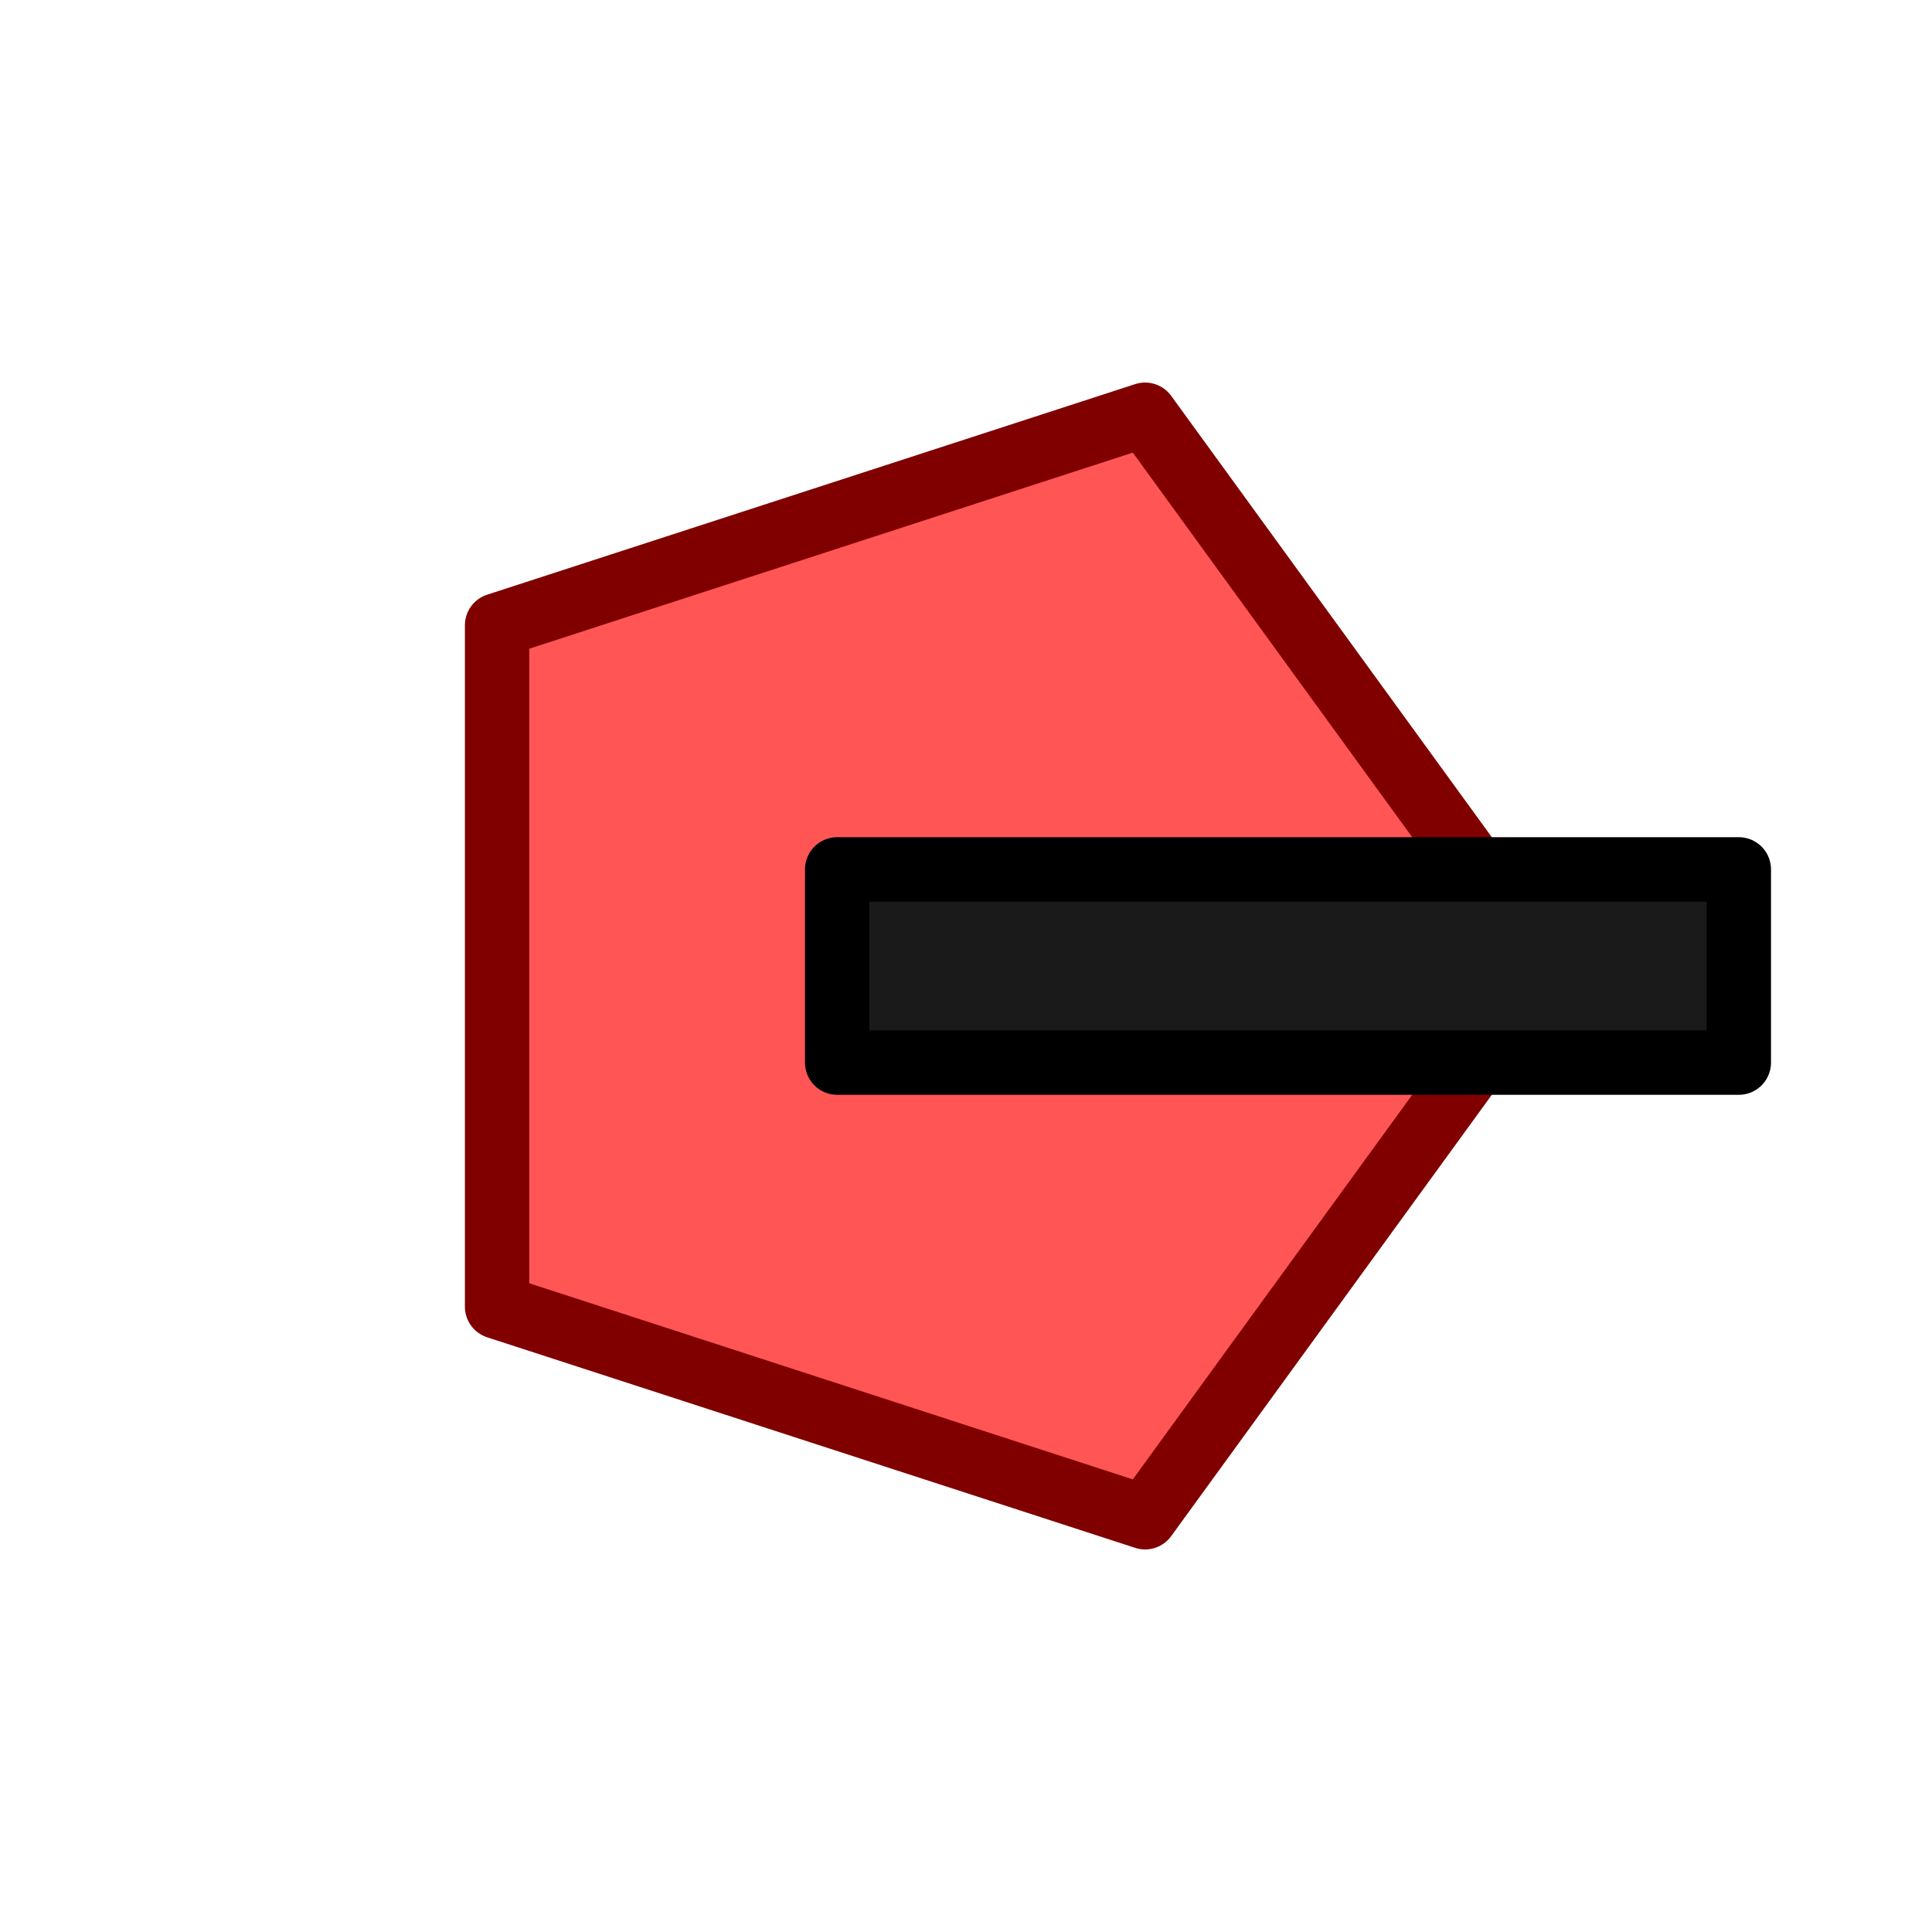
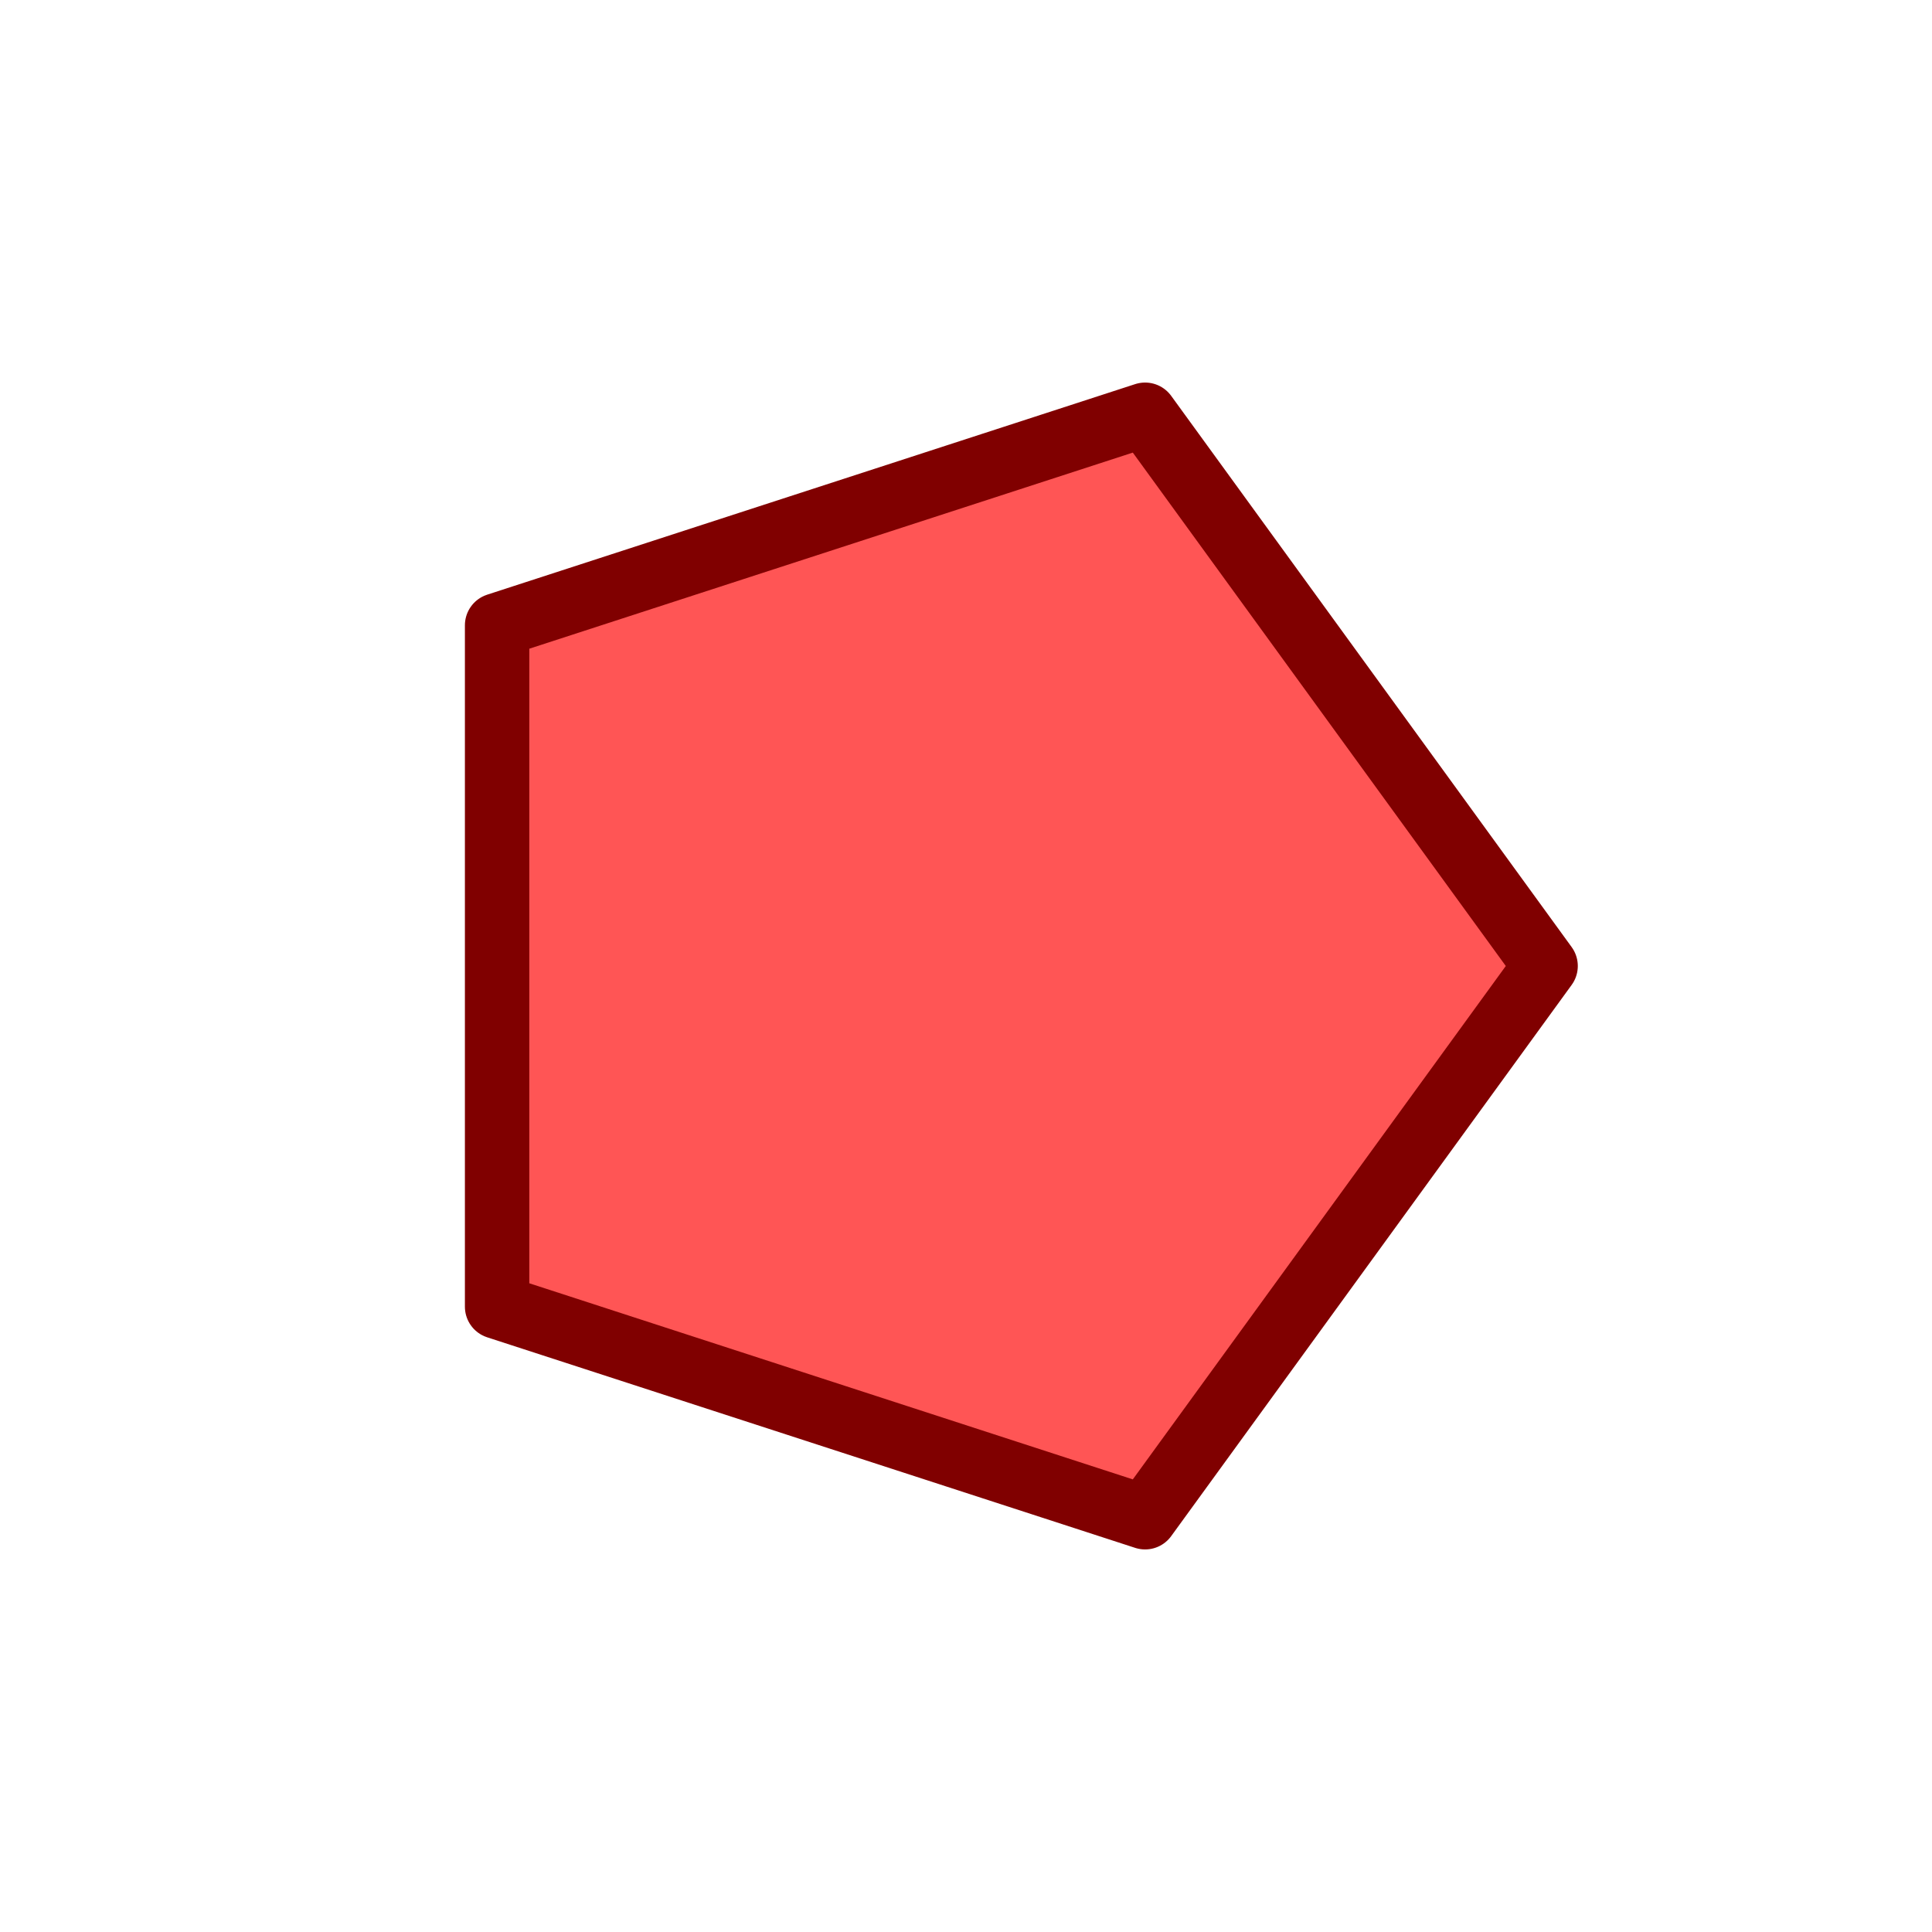
<svg xmlns="http://www.w3.org/2000/svg" height="120" viewBox="0 0 120 120" width="120">
-   <g stroke-linecap="round" stroke-linejoin="round" stroke-width="4">
-     <path d="m96 60-24.875 34.238-40.249-13.078v-42.321l40.249-13.078z" fill="#f55" stroke="#800000" />
-     <path d="m52 54h56v12h-56z" fill="#1a1a1a" stroke="#000" />
-   </g>
+   <path d="m96 60-24.875 34.238-40.249-13.078v-42.321l40.249-13.078z" fill="#f55" stroke="#800000" stroke-linecap="round" stroke-linejoin="round" stroke-width="4" />
</svg>
